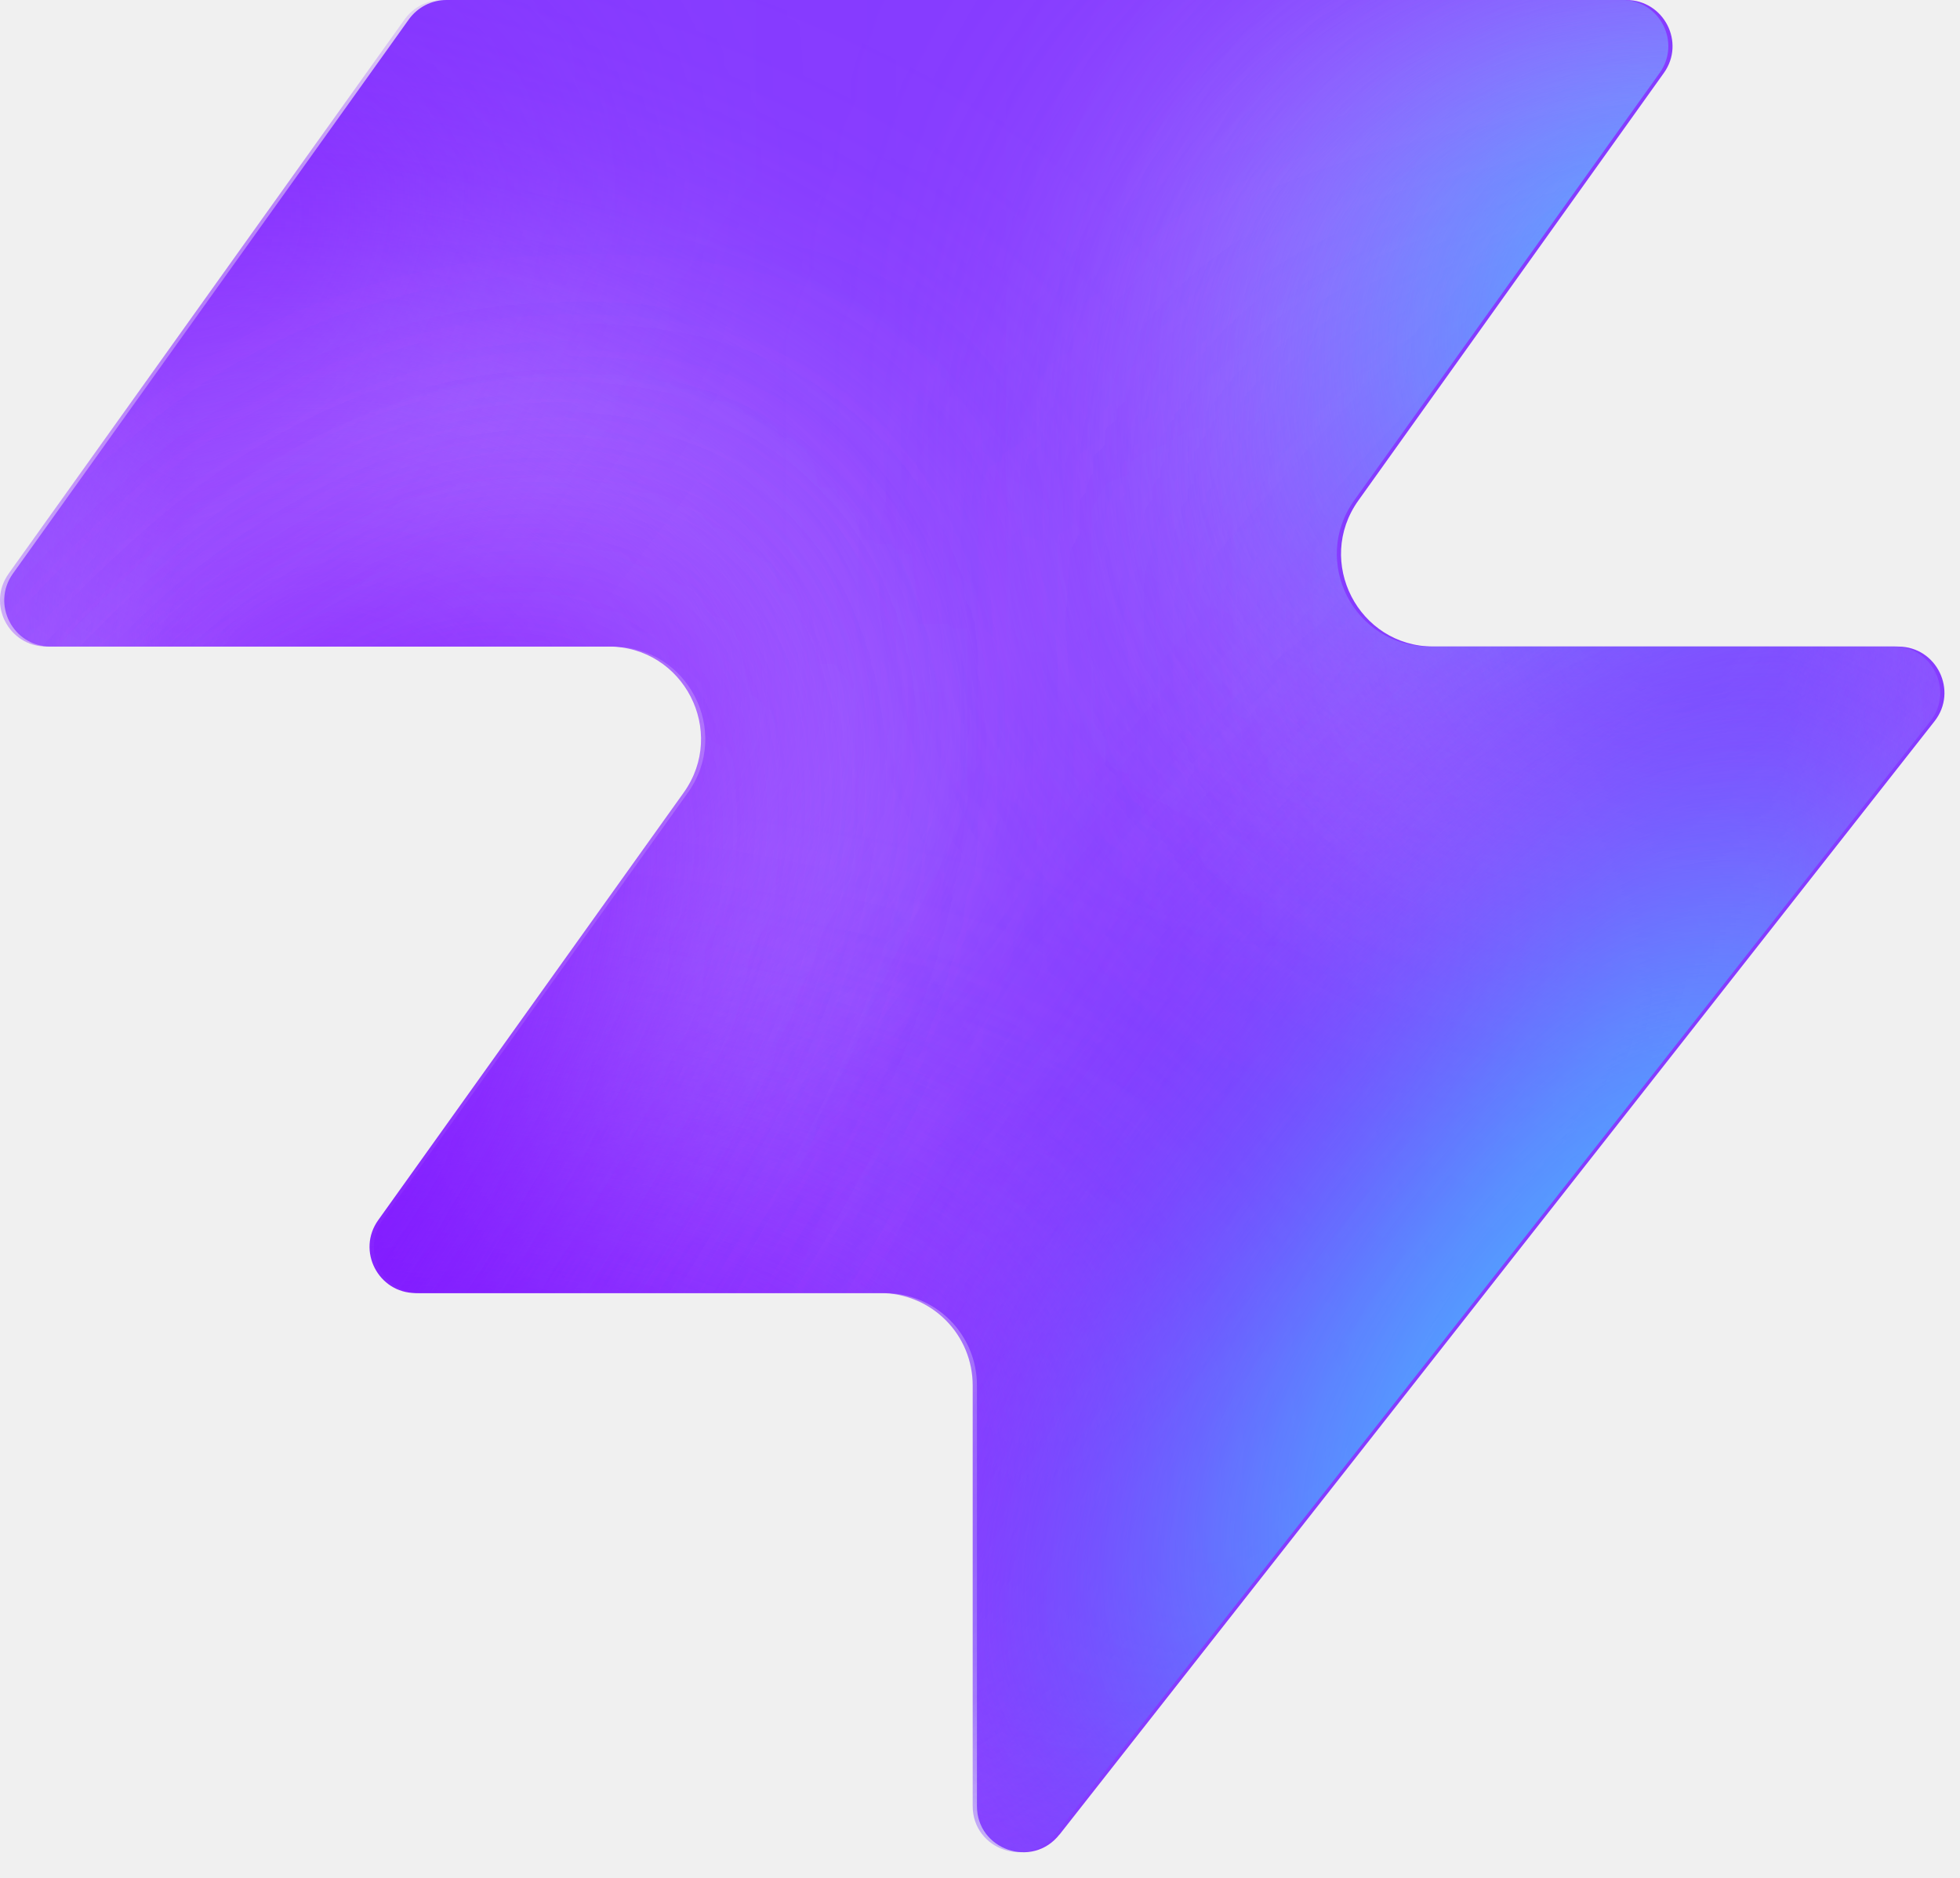
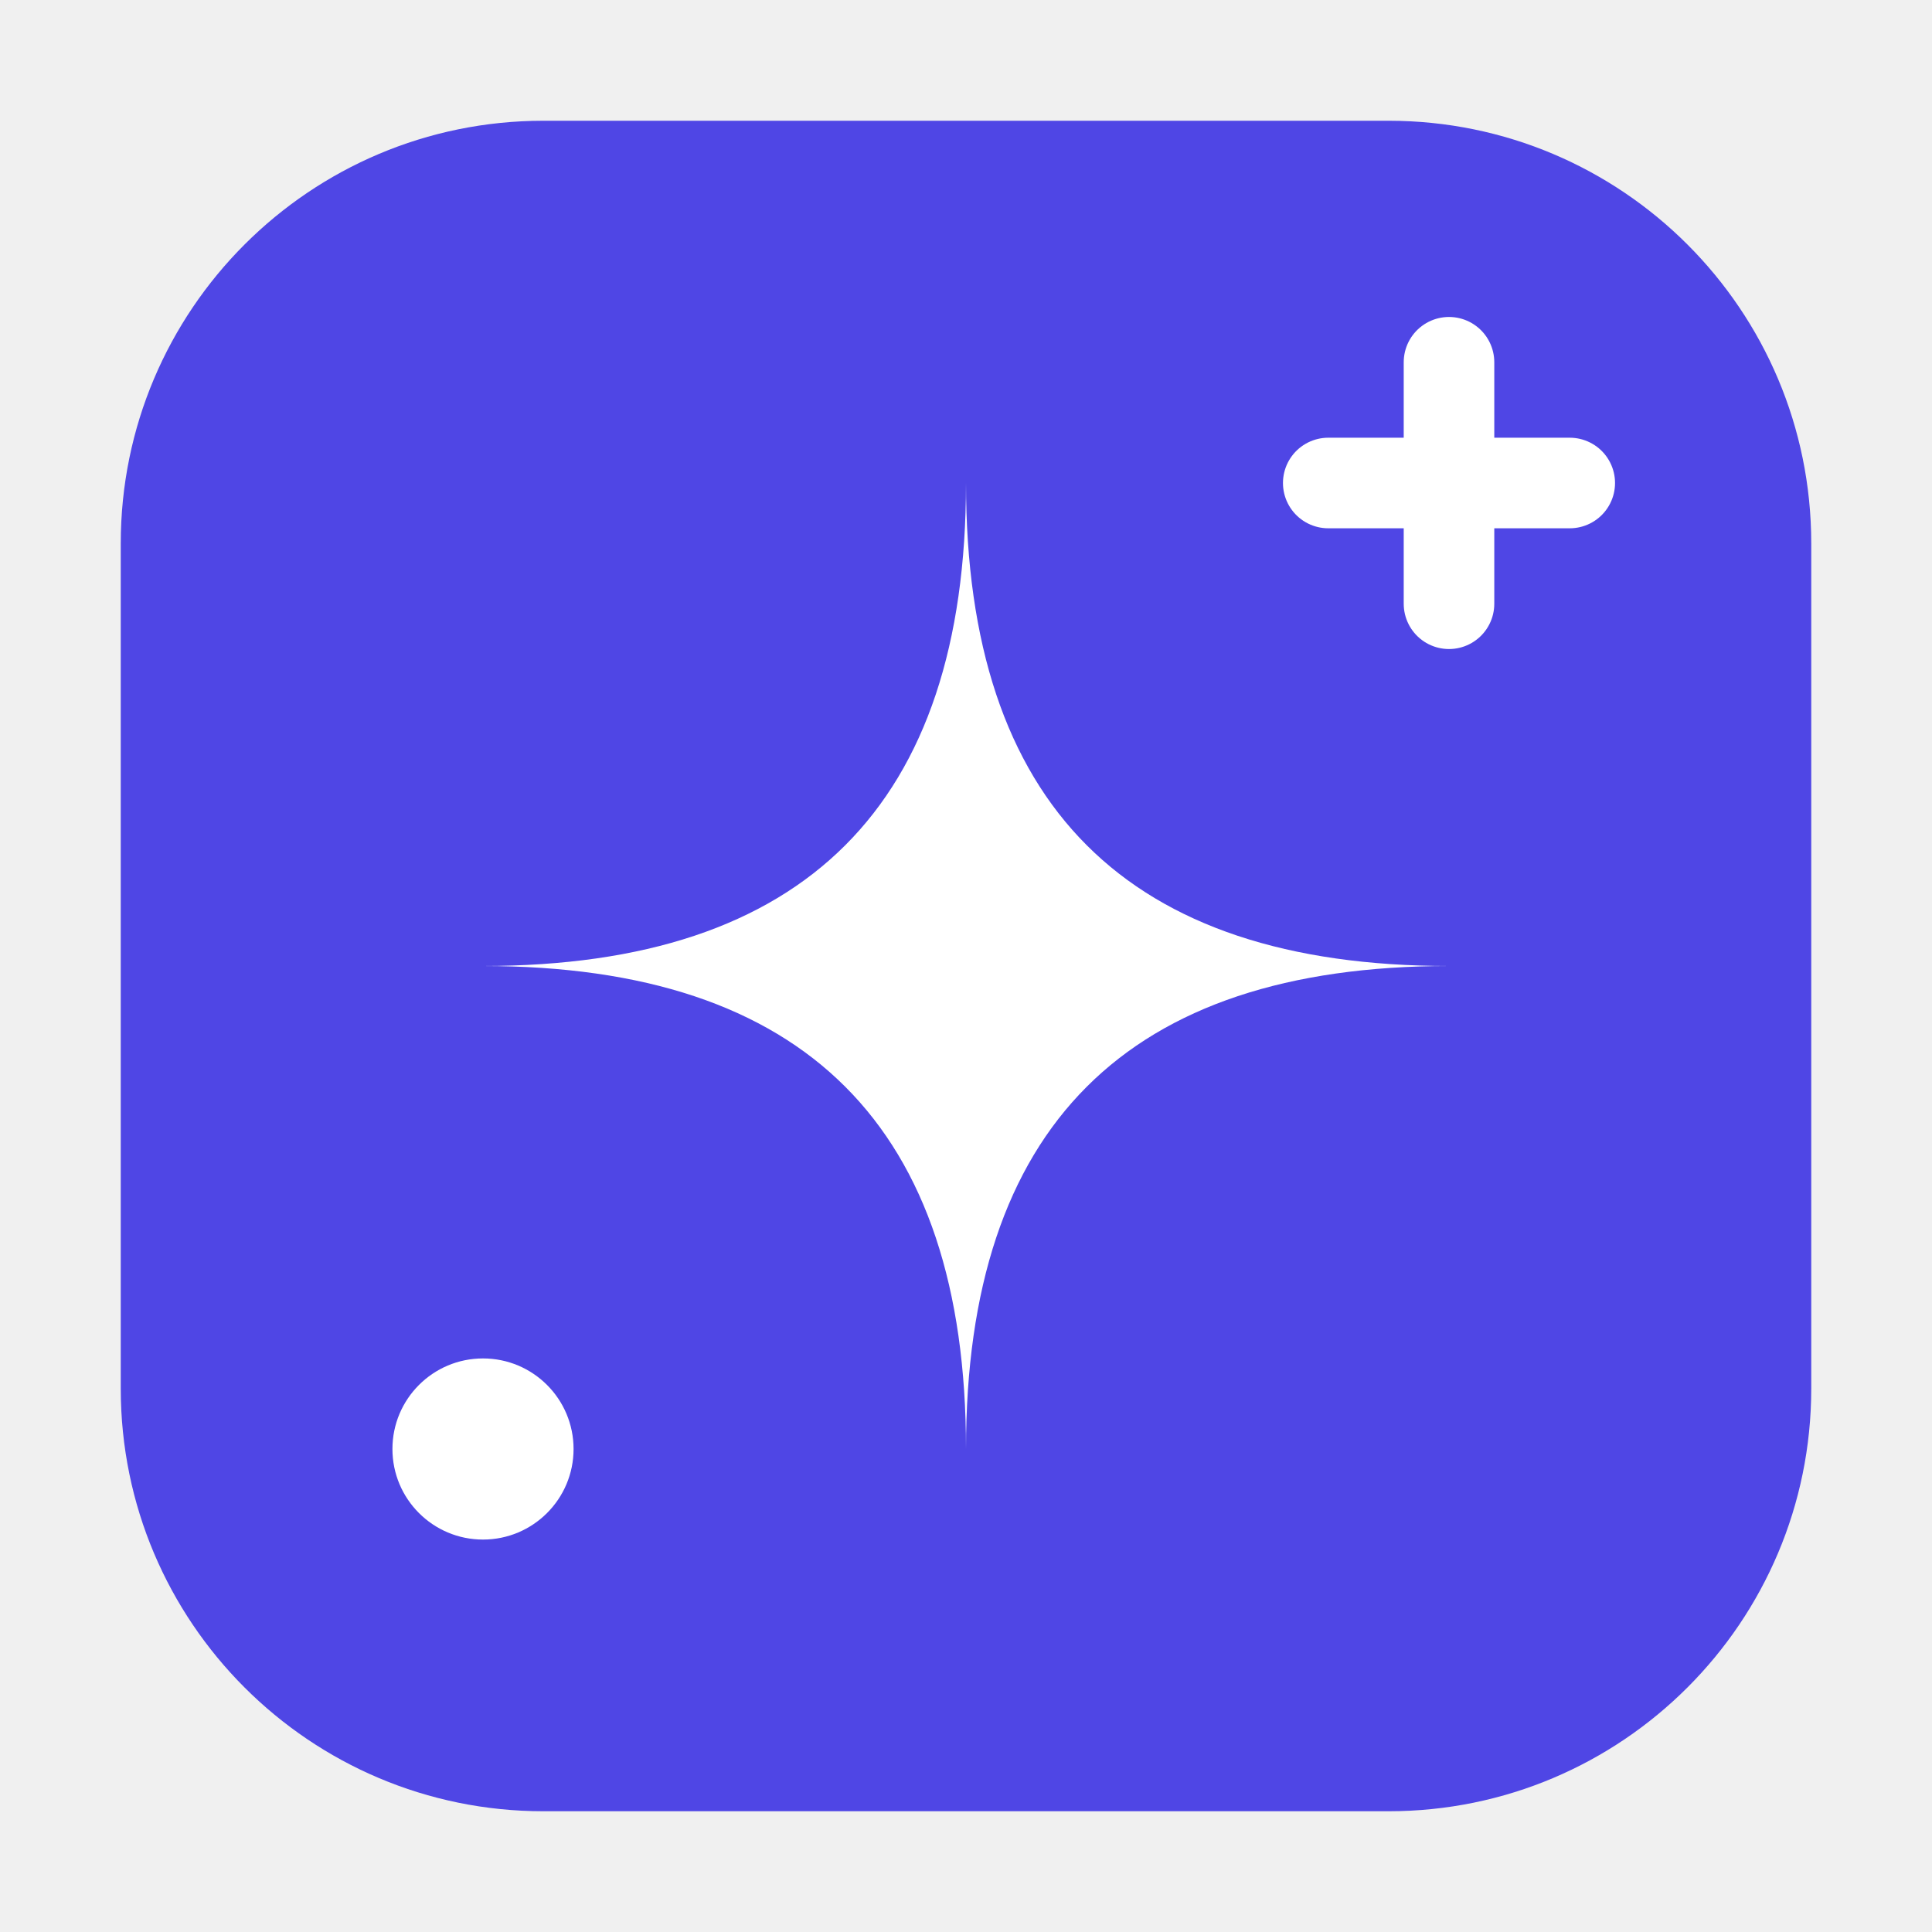
- <svg xmlns="http://www.w3.org/2000/svg" width="48" height="46" fill="none" viewBox="0 0 48 46">
-   <path fill="#863bff" d="M25.946 44.938c-.664.845-2.021.375-2.021-.698V33.937a2.26 2.26 0 0 0-2.262-2.262H10.287c-.92 0-1.456-1.04-.92-1.788l7.48-10.471c1.07-1.497 0-3.578-1.842-3.578H1.237c-.92 0-1.456-1.04-.92-1.788L10.013.474c.214-.297.556-.474.92-.474h28.894c.92 0 1.456 1.04.92 1.788l-7.48 10.471c-1.07 1.498 0 3.579 1.842 3.579h11.377c.943 0 1.473 1.088.89 1.83L25.947 44.94z" style="fill:#863bff;fill:color(display-p3 .525 .23 1);fill-opacity:1" />
-   <mask id="a" width="48" height="46" x="0" y="0" maskUnits="userSpaceOnUse" style="mask-type:alpha">
-     <path fill="#000" d="M25.842 44.938c-.664.844-2.021.375-2.021-.698V33.937a2.26 2.26 0 0 0-2.262-2.262H10.183c-.92 0-1.456-1.04-.92-1.788l7.48-10.471c1.07-1.498 0-3.579-1.842-3.579H1.133c-.92 0-1.456-1.04-.92-1.787L9.91.473c.214-.297.556-.474.92-.474h28.894c.92 0 1.456 1.04.92 1.788l-7.48 10.471c-1.07 1.498 0 3.578 1.842 3.578h11.377c.943 0 1.473 1.088.89 1.832L25.843 44.94z" style="fill:#000;fill-opacity:1" />
-   </mask>
-   <g mask="url(#a)">
-     <g filter="url(#b)">
-       <ellipse cx="5.508" cy="14.704" fill="#ede6ff" rx="5.508" ry="14.704" style="fill:#ede6ff;fill:color(display-p3 .927 .903 1);fill-opacity:1" transform="matrix(.00324 1 1 -.00324 -4.47 31.516)" />
-     </g>
-     <g filter="url(#c)">
-       <ellipse cx="10.399" cy="29.851" fill="#ede6ff" rx="10.399" ry="29.851" style="fill:#ede6ff;fill:color(display-p3 .927 .903 1);fill-opacity:1" transform="matrix(.00324 1 1 -.00324 -39.328 7.883)" />
-     </g>
-     <g filter="url(#d)">
-       <ellipse cx="5.508" cy="30.487" fill="#7e14ff" rx="5.508" ry="30.487" style="fill:#7e14ff;fill:color(display-p3 .492 .077 1);fill-opacity:1" transform="rotate(89.814 -25.913 -14.639)scale(1 -1)" />
-     </g>
-     <g filter="url(#e)">
-       <ellipse cx="5.508" cy="30.599" fill="#7e14ff" rx="5.508" ry="30.599" style="fill:#7e14ff;fill:color(display-p3 .492 .077 1);fill-opacity:1" transform="rotate(89.814 -32.644 -3.334)scale(1 -1)" />
-     </g>
-     <g filter="url(#f)">
-       <ellipse cx="5.508" cy="30.599" fill="#7e14ff" rx="5.508" ry="30.599" style="fill:#7e14ff;fill:color(display-p3 .492 .077 1);fill-opacity:1" transform="matrix(.00324 1 1 -.00324 -34.34 30.47)" />
-     </g>
-     <g filter="url(#g)">
-       <ellipse cx="14.072" cy="22.078" fill="#ede6ff" rx="14.072" ry="22.078" style="fill:#ede6ff;fill:color(display-p3 .927 .903 1);fill-opacity:1" transform="rotate(93.35 24.506 48.493)scale(-1 1)" />
-     </g>
-     <g filter="url(#h)">
-       <ellipse cx="3.47" cy="21.501" fill="#7e14ff" rx="3.47" ry="21.501" style="fill:#7e14ff;fill:color(display-p3 .492 .077 1);fill-opacity:1" transform="rotate(89.009 28.708 47.59)scale(-1 1)" />
-     </g>
-     <g filter="url(#i)">
-       <ellipse cx="3.47" cy="21.501" fill="#7e14ff" rx="3.47" ry="21.501" style="fill:#7e14ff;fill:color(display-p3 .492 .077 1);fill-opacity:1" transform="rotate(89.009 28.708 47.59)scale(-1 1)" />
-     </g>
-     <g filter="url(#j)">
-       <ellipse cx=".387" cy="8.972" fill="#7e14ff" rx="4.407" ry="29.108" style="fill:#7e14ff;fill:color(display-p3 .492 .077 1);fill-opacity:1" transform="rotate(39.51 .387 8.972)" />
-     </g>
-     <g filter="url(#k)">
-       <ellipse cx="47.523" cy="-6.092" fill="#7e14ff" rx="4.407" ry="29.108" style="fill:#7e14ff;fill:color(display-p3 .492 .077 1);fill-opacity:1" transform="rotate(37.892 47.523 -6.092)" />
-     </g>
-     <g filter="url(#l)">
-       <ellipse cx="41.412" cy="6.333" fill="#47bfff" rx="5.971" ry="9.665" style="fill:#47bfff;fill:color(display-p3 .28 .748 1);fill-opacity:1" transform="rotate(37.892 41.412 6.333)" />
-     </g>
-     <g filter="url(#m)">
-       <ellipse cx="-1.879" cy="38.332" fill="#7e14ff" rx="4.407" ry="29.108" style="fill:#7e14ff;fill:color(display-p3 .492 .077 1);fill-opacity:1" transform="rotate(37.892 -1.88 38.332)" />
-     </g>
-     <g filter="url(#n)">
-       <ellipse cx="-1.879" cy="38.332" fill="#7e14ff" rx="4.407" ry="29.108" style="fill:#7e14ff;fill:color(display-p3 .492 .077 1);fill-opacity:1" transform="rotate(37.892 -1.88 38.332)" />
-     </g>
-     <g filter="url(#o)">
-       <ellipse cx="35.651" cy="29.907" fill="#7e14ff" rx="4.407" ry="29.108" style="fill:#7e14ff;fill:color(display-p3 .492 .077 1);fill-opacity:1" transform="rotate(37.892 35.651 29.907)" />
-     </g>
-     <g filter="url(#p)">
-       <ellipse cx="38.418" cy="32.4" fill="#47bfff" rx="5.971" ry="15.297" style="fill:#47bfff;fill:color(display-p3 .28 .748 1);fill-opacity:1" transform="rotate(37.892 38.418 32.4)" />
-     </g>
-   </g>
-   <defs>
-     <filter id="b" width="60.045" height="41.654" x="-19.77" y="16.149" color-interpolation-filters="sRGB" filterUnits="userSpaceOnUse">
-       <feFlood flood-opacity="0" result="BackgroundImageFix" />
-       <feBlend in="SourceGraphic" in2="BackgroundImageFix" result="shape" />
-       <feGaussianBlur result="effect1_foregroundBlur_2002_17158" stdDeviation="7.659" />
-     </filter>
-     <filter id="c" width="90.34" height="51.437" x="-54.613" y="-7.533" color-interpolation-filters="sRGB" filterUnits="userSpaceOnUse">
-       <feFlood flood-opacity="0" result="BackgroundImageFix" />
-       <feBlend in="SourceGraphic" in2="BackgroundImageFix" result="shape" />
-       <feGaussianBlur result="effect1_foregroundBlur_2002_17158" stdDeviation="7.659" />
-     </filter>
-     <filter id="d" width="79.355" height="29.4" x="-49.64" y="2.03" color-interpolation-filters="sRGB" filterUnits="userSpaceOnUse">
-       <feFlood flood-opacity="0" result="BackgroundImageFix" />
-       <feBlend in="SourceGraphic" in2="BackgroundImageFix" result="shape" />
-       <feGaussianBlur result="effect1_foregroundBlur_2002_17158" stdDeviation="4.596" />
-     </filter>
-     <filter id="e" width="79.579" height="29.4" x="-45.045" y="20.029" color-interpolation-filters="sRGB" filterUnits="userSpaceOnUse">
-       <feFlood flood-opacity="0" result="BackgroundImageFix" />
-       <feBlend in="SourceGraphic" in2="BackgroundImageFix" result="shape" />
-       <feGaussianBlur result="effect1_foregroundBlur_2002_17158" stdDeviation="4.596" />
-     </filter>
-     <filter id="f" width="79.579" height="29.4" x="-43.513" y="21.178" color-interpolation-filters="sRGB" filterUnits="userSpaceOnUse">
-       <feFlood flood-opacity="0" result="BackgroundImageFix" />
-       <feBlend in="SourceGraphic" in2="BackgroundImageFix" result="shape" />
-       <feGaussianBlur result="effect1_foregroundBlur_2002_17158" stdDeviation="4.596" />
-     </filter>
-     <filter id="g" width="74.749" height="58.852" x="15.756" y="-17.901" color-interpolation-filters="sRGB" filterUnits="userSpaceOnUse">
-       <feFlood flood-opacity="0" result="BackgroundImageFix" />
-       <feBlend in="SourceGraphic" in2="BackgroundImageFix" result="shape" />
-       <feGaussianBlur result="effect1_foregroundBlur_2002_17158" stdDeviation="7.659" />
-     </filter>
-     <filter id="h" width="61.377" height="25.362" x="23.548" y="2.284" color-interpolation-filters="sRGB" filterUnits="userSpaceOnUse">
-       <feFlood flood-opacity="0" result="BackgroundImageFix" />
-       <feBlend in="SourceGraphic" in2="BackgroundImageFix" result="shape" />
-       <feGaussianBlur result="effect1_foregroundBlur_2002_17158" stdDeviation="4.596" />
-     </filter>
-     <filter id="i" width="61.377" height="25.362" x="23.548" y="2.284" color-interpolation-filters="sRGB" filterUnits="userSpaceOnUse">
-       <feFlood flood-opacity="0" result="BackgroundImageFix" />
-       <feBlend in="SourceGraphic" in2="BackgroundImageFix" result="shape" />
-       <feGaussianBlur result="effect1_foregroundBlur_2002_17158" stdDeviation="4.596" />
-     </filter>
-     <filter id="j" width="56.045" height="63.649" x="-27.636" y="-22.853" color-interpolation-filters="sRGB" filterUnits="userSpaceOnUse">
-       <feFlood flood-opacity="0" result="BackgroundImageFix" />
-       <feBlend in="SourceGraphic" in2="BackgroundImageFix" result="shape" />
-       <feGaussianBlur result="effect1_foregroundBlur_2002_17158" stdDeviation="4.596" />
-     </filter>
-     <filter id="k" width="54.814" height="64.646" x="20.116" y="-38.415" color-interpolation-filters="sRGB" filterUnits="userSpaceOnUse">
-       <feFlood flood-opacity="0" result="BackgroundImageFix" />
-       <feBlend in="SourceGraphic" in2="BackgroundImageFix" result="shape" />
-       <feGaussianBlur result="effect1_foregroundBlur_2002_17158" stdDeviation="4.596" />
-     </filter>
-     <filter id="l" width="33.541" height="35.313" x="24.641" y="-11.323" color-interpolation-filters="sRGB" filterUnits="userSpaceOnUse">
-       <feFlood flood-opacity="0" result="BackgroundImageFix" />
-       <feBlend in="SourceGraphic" in2="BackgroundImageFix" result="shape" />
-       <feGaussianBlur result="effect1_foregroundBlur_2002_17158" stdDeviation="4.596" />
-     </filter>
-     <filter id="m" width="54.814" height="64.646" x="-29.286" y="6.009" color-interpolation-filters="sRGB" filterUnits="userSpaceOnUse">
-       <feFlood flood-opacity="0" result="BackgroundImageFix" />
-       <feBlend in="SourceGraphic" in2="BackgroundImageFix" result="shape" />
-       <feGaussianBlur result="effect1_foregroundBlur_2002_17158" stdDeviation="4.596" />
-     </filter>
-     <filter id="n" width="54.814" height="64.646" x="-29.286" y="6.009" color-interpolation-filters="sRGB" filterUnits="userSpaceOnUse">
-       <feFlood flood-opacity="0" result="BackgroundImageFix" />
-       <feBlend in="SourceGraphic" in2="BackgroundImageFix" result="shape" />
-       <feGaussianBlur result="effect1_foregroundBlur_2002_17158" stdDeviation="4.596" />
-     </filter>
-     <filter id="o" width="54.814" height="64.646" x="8.244" y="-2.416" color-interpolation-filters="sRGB" filterUnits="userSpaceOnUse">
-       <feFlood flood-opacity="0" result="BackgroundImageFix" />
-       <feBlend in="SourceGraphic" in2="BackgroundImageFix" result="shape" />
-       <feGaussianBlur result="effect1_foregroundBlur_2002_17158" stdDeviation="4.596" />
-     </filter>
-     <filter id="p" width="39.409" height="43.623" x="18.713" y="10.588" color-interpolation-filters="sRGB" filterUnits="userSpaceOnUse">
-       <feFlood flood-opacity="0" result="BackgroundImageFix" />
-       <feBlend in="SourceGraphic" in2="BackgroundImageFix" result="shape" />
-       <feGaussianBlur result="effect1_foregroundBlur_2002_17158" stdDeviation="4.596" />
-     </filter>
-   </defs>
+ <svg xmlns="http://www.w3.org/2000/svg" viewBox="0 0 32 32" width="32" height="32">
+   <rect x="2" y="2" width="28" height="28" rx="7" fill="#4f46e5" />
+   <path d="M16 8 Q16 16 8 16 Q16 16 16 24 Q16 16 24 16 Q16 16 16 8 Z" fill="#ffffff" />
+   <path d="M22 8 H26 M24 6 V10" stroke="#ffffff" stroke-width="1.5" stroke-linecap="round" />
+   <circle cx="8" cy="24" r="1.5" fill="#ffffff" />
</svg>
